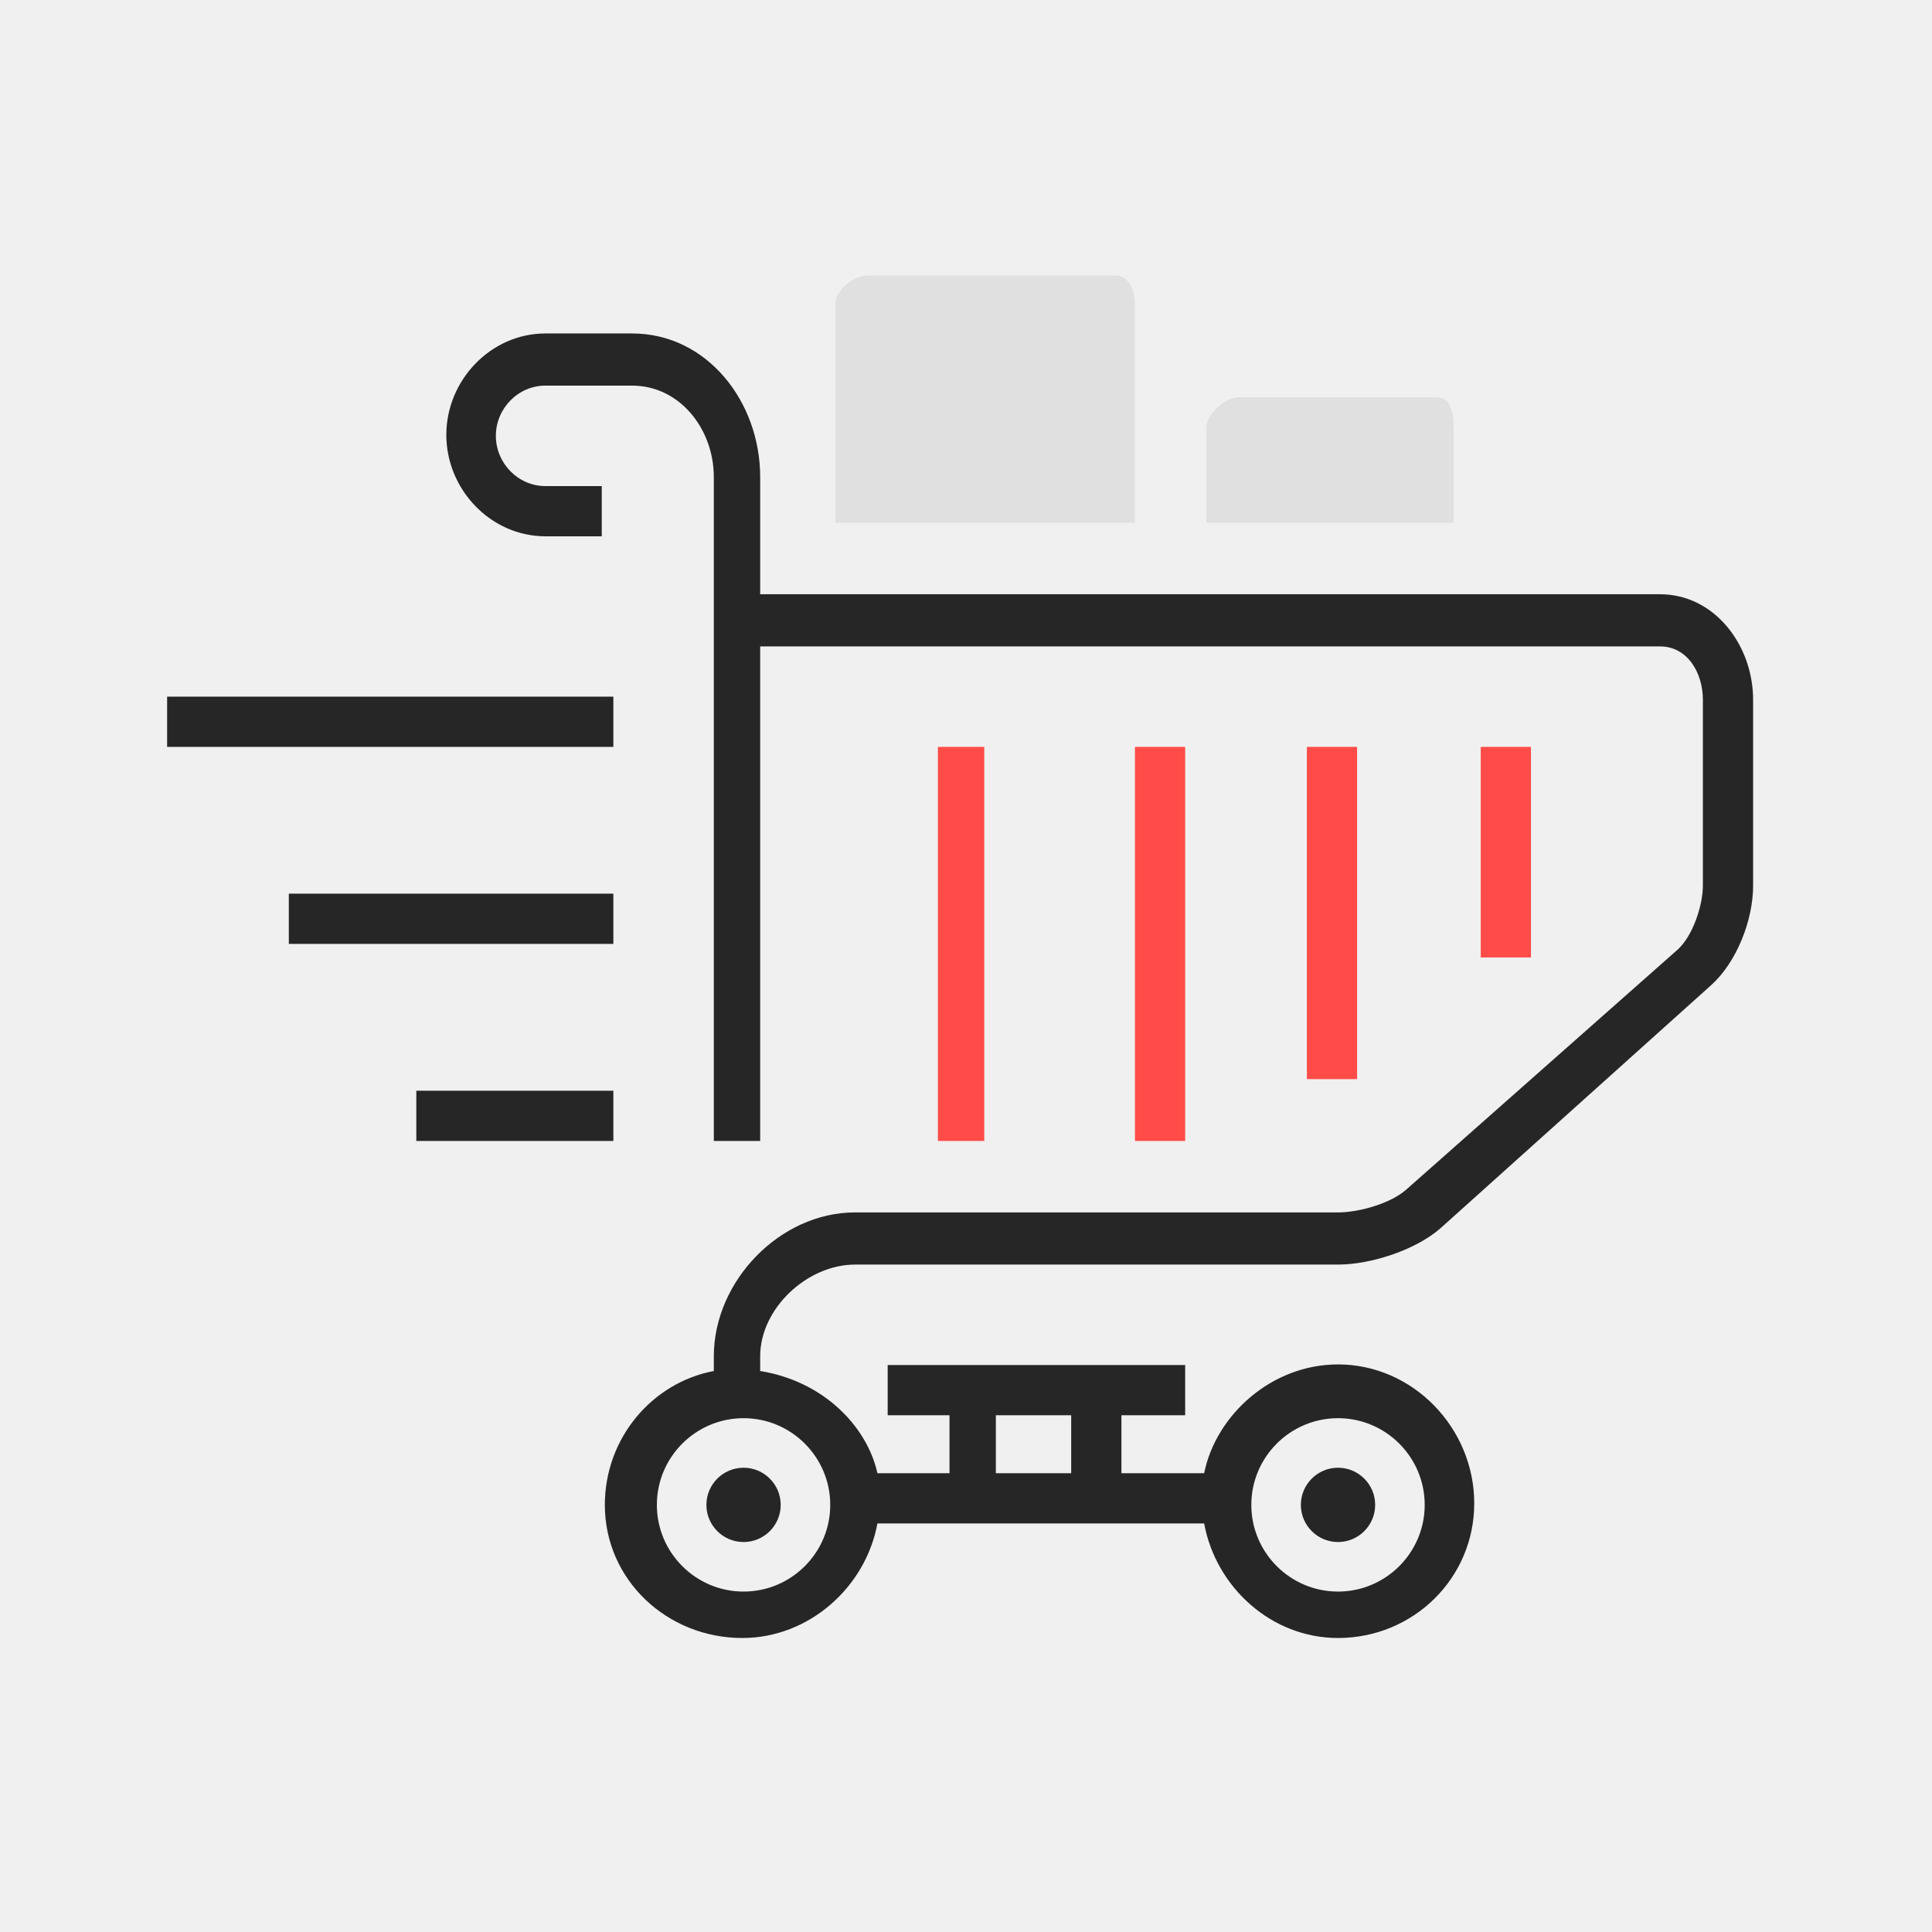
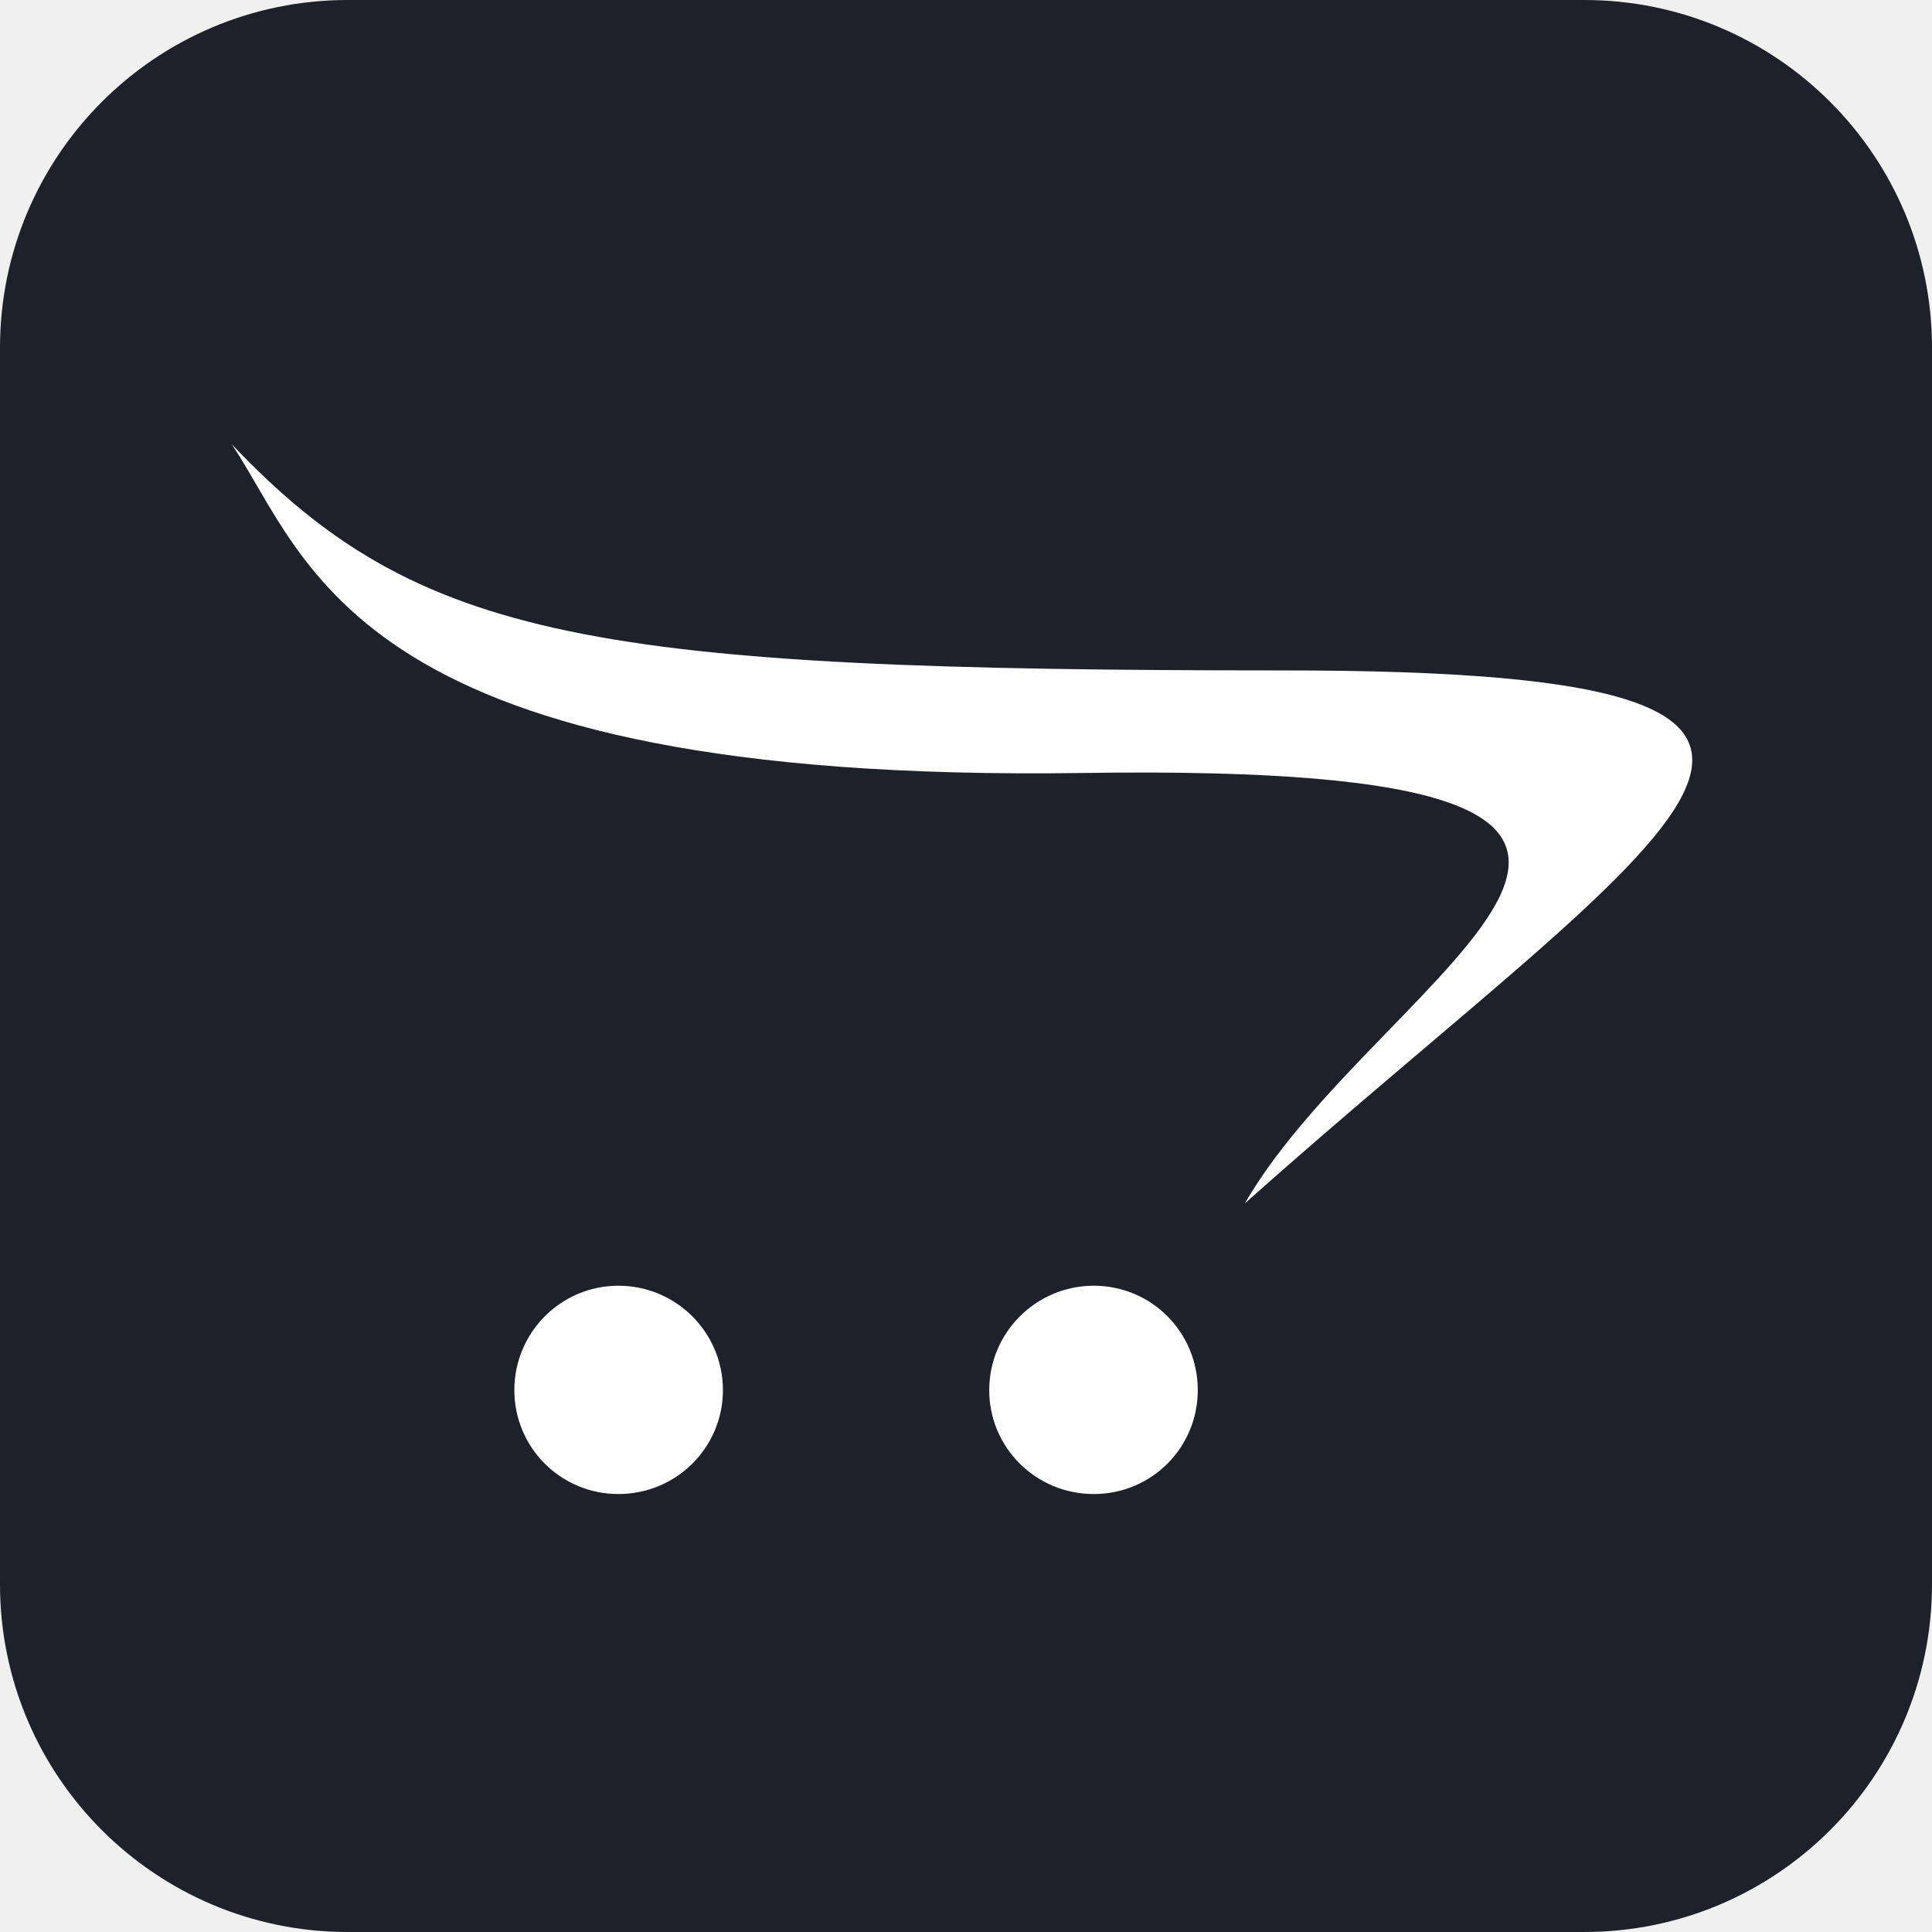
- <svg xmlns="http://www.w3.org/2000/svg" width="800px" height="800px" viewBox="0 0 1024 1024" class="icon" version="1.1">
-   <path d="M879.84 314.965H402.91v-62.165c0-39.814-28.074-76.059-67.888-76.059h-45.949c-28.954 0-52.512 24.8-52.512 53.754s23.558 53.754 52.512 53.754h29.878v-26.621h-29.878c-14.481 0-26.257-12.143-26.257-26.621s11.776-26.621 26.257-26.621h45.949c25.333 0 43.314 23.077 43.314 48.414v351.925h24.573v-262.115h476.929c14.481 0 22.727 13.865 22.727 28.343v98.461c0 10.664-5.479 26.846-13.434 33.952L745.387 630.472c-8.294 7.41-25.091 12.136-36.214 12.136H453.176c-39.814 0-74.838 36.426-74.838 76.24v7.818c-32.764 6.199-57.759 35.625-57.759 70.95 0 39.814 33.049 70.559 72.863 70.559 35.325 0 65.411-26.934 71.608-60.723h173.175c6.198 33.788 35.625 60.723 70.95 60.723 39.814 0 72.204-31.568 72.204-71.382s-32.391-73.621-72.204-73.621c-35.325 0-64.752 26.944-70.95 57.66h-43.847v-30.717h33.788v-26.621h-157.678v26.621h32.764v30.717h-38.202c-5.41-24.573-28.35-48.755-62.139-54.167v-7.818c0-25.333 24.932-48.595 50.265-48.595h255.998c17.532 0 41.506-7.825 54.583-19.497l143.045-128.472c13.667-12.202 22.385-34.553 22.385-52.87v-98.461c0-28.953-20.393-55.987-49.347-55.987zM709.174 751.668c25.333 0 45.949 20.615 45.949 45.949 0 25.333-20.615 45.949-45.949 45.949s-45.949-20.615-45.949-45.949c0.001-25.333 20.616-45.949 45.949-45.949z m-181.35-1.552h39.932v30.717h-39.932v-30.717z m-87.777 47.501c0 25.333-20.615 45.949-45.949 45.949-25.333 0-45.949-20.615-45.949-45.949 0-25.333 20.615-45.949 45.949-45.949 25.334 0 45.949 20.616 45.949 45.949z" fill="#262626" />
-   <path d="M374.407 797.617c0 10.859 8.833 19.692 19.692 19.692s19.692-8.833 19.692-19.692-8.833-19.692-19.692-19.692-19.692 8.833-19.692 19.692zM709.174 817.309c10.859 0 19.692-8.833 19.692-19.692s-8.833-19.692-19.692-19.692-19.692 8.833-19.692 19.692 8.834 19.692 19.692 19.692zM88.577 369.23h236.518v26.621h-236.518zM153.082 473.667h172.013v26.621h-172.013zM220.659 578.103h104.436v26.621h-104.436z" fill="#262626" />
-   <path d="M497.108 395.851h24.573v208.873h-24.573zM601.544 395.851h26.621v208.873h-26.621zM692.67 395.851h26.621v176.108h-26.621zM784.819 395.851h26.621v111.603h-26.621z" fill="#FF4C48" />
-   <path d="M442.842 160.903c0-7.22 9.677-14.879 16.897-14.879H591.02c7.22 0 10.523 7.659 10.523 14.879v116.178h-158.702V160.903zM770.485 277.081h-131.057v-50.538c0-7.22 10.013-16.015 17.233-16.015h105.025c7.22 0 8.799 8.794 8.799 16.015v50.538z" fill="#E0E0E0" />
+ <svg xmlns="http://www.w3.org/2000/svg" width="100" height="100" viewBox="0 0 100 100" fill="none">
+   <rect width="100" height="100" rx="18" fill="#1E212A" />
+   <path d="M61.997 71.952C61.997 74.936 59.599 77.331 56.611 77.331C53.623 77.331 51.202 74.936 51.202 71.952C51.202 68.968 53.635 66.549 56.611 66.549C59.611 66.549 61.997 68.968 61.997 71.952ZM32.008 66.549C29.02 66.549 26.622 68.979 26.622 71.952C26.622 74.924 29.02 77.331 32.008 77.331C34.996 77.331 37.418 74.936 37.418 71.952C37.418 68.968 34.996 66.549 32.008 66.549ZM66.462 34.701C30.768 34.701 21.673 33.191 12 23C16.063 29.098 18.295 40.564 56.068 40.009C95.435 39.419 71.422 50.165 64.43 62.291C86.482 42.628 102.155 34.701 66.462 34.701Z" fill="white" />
</svg>
